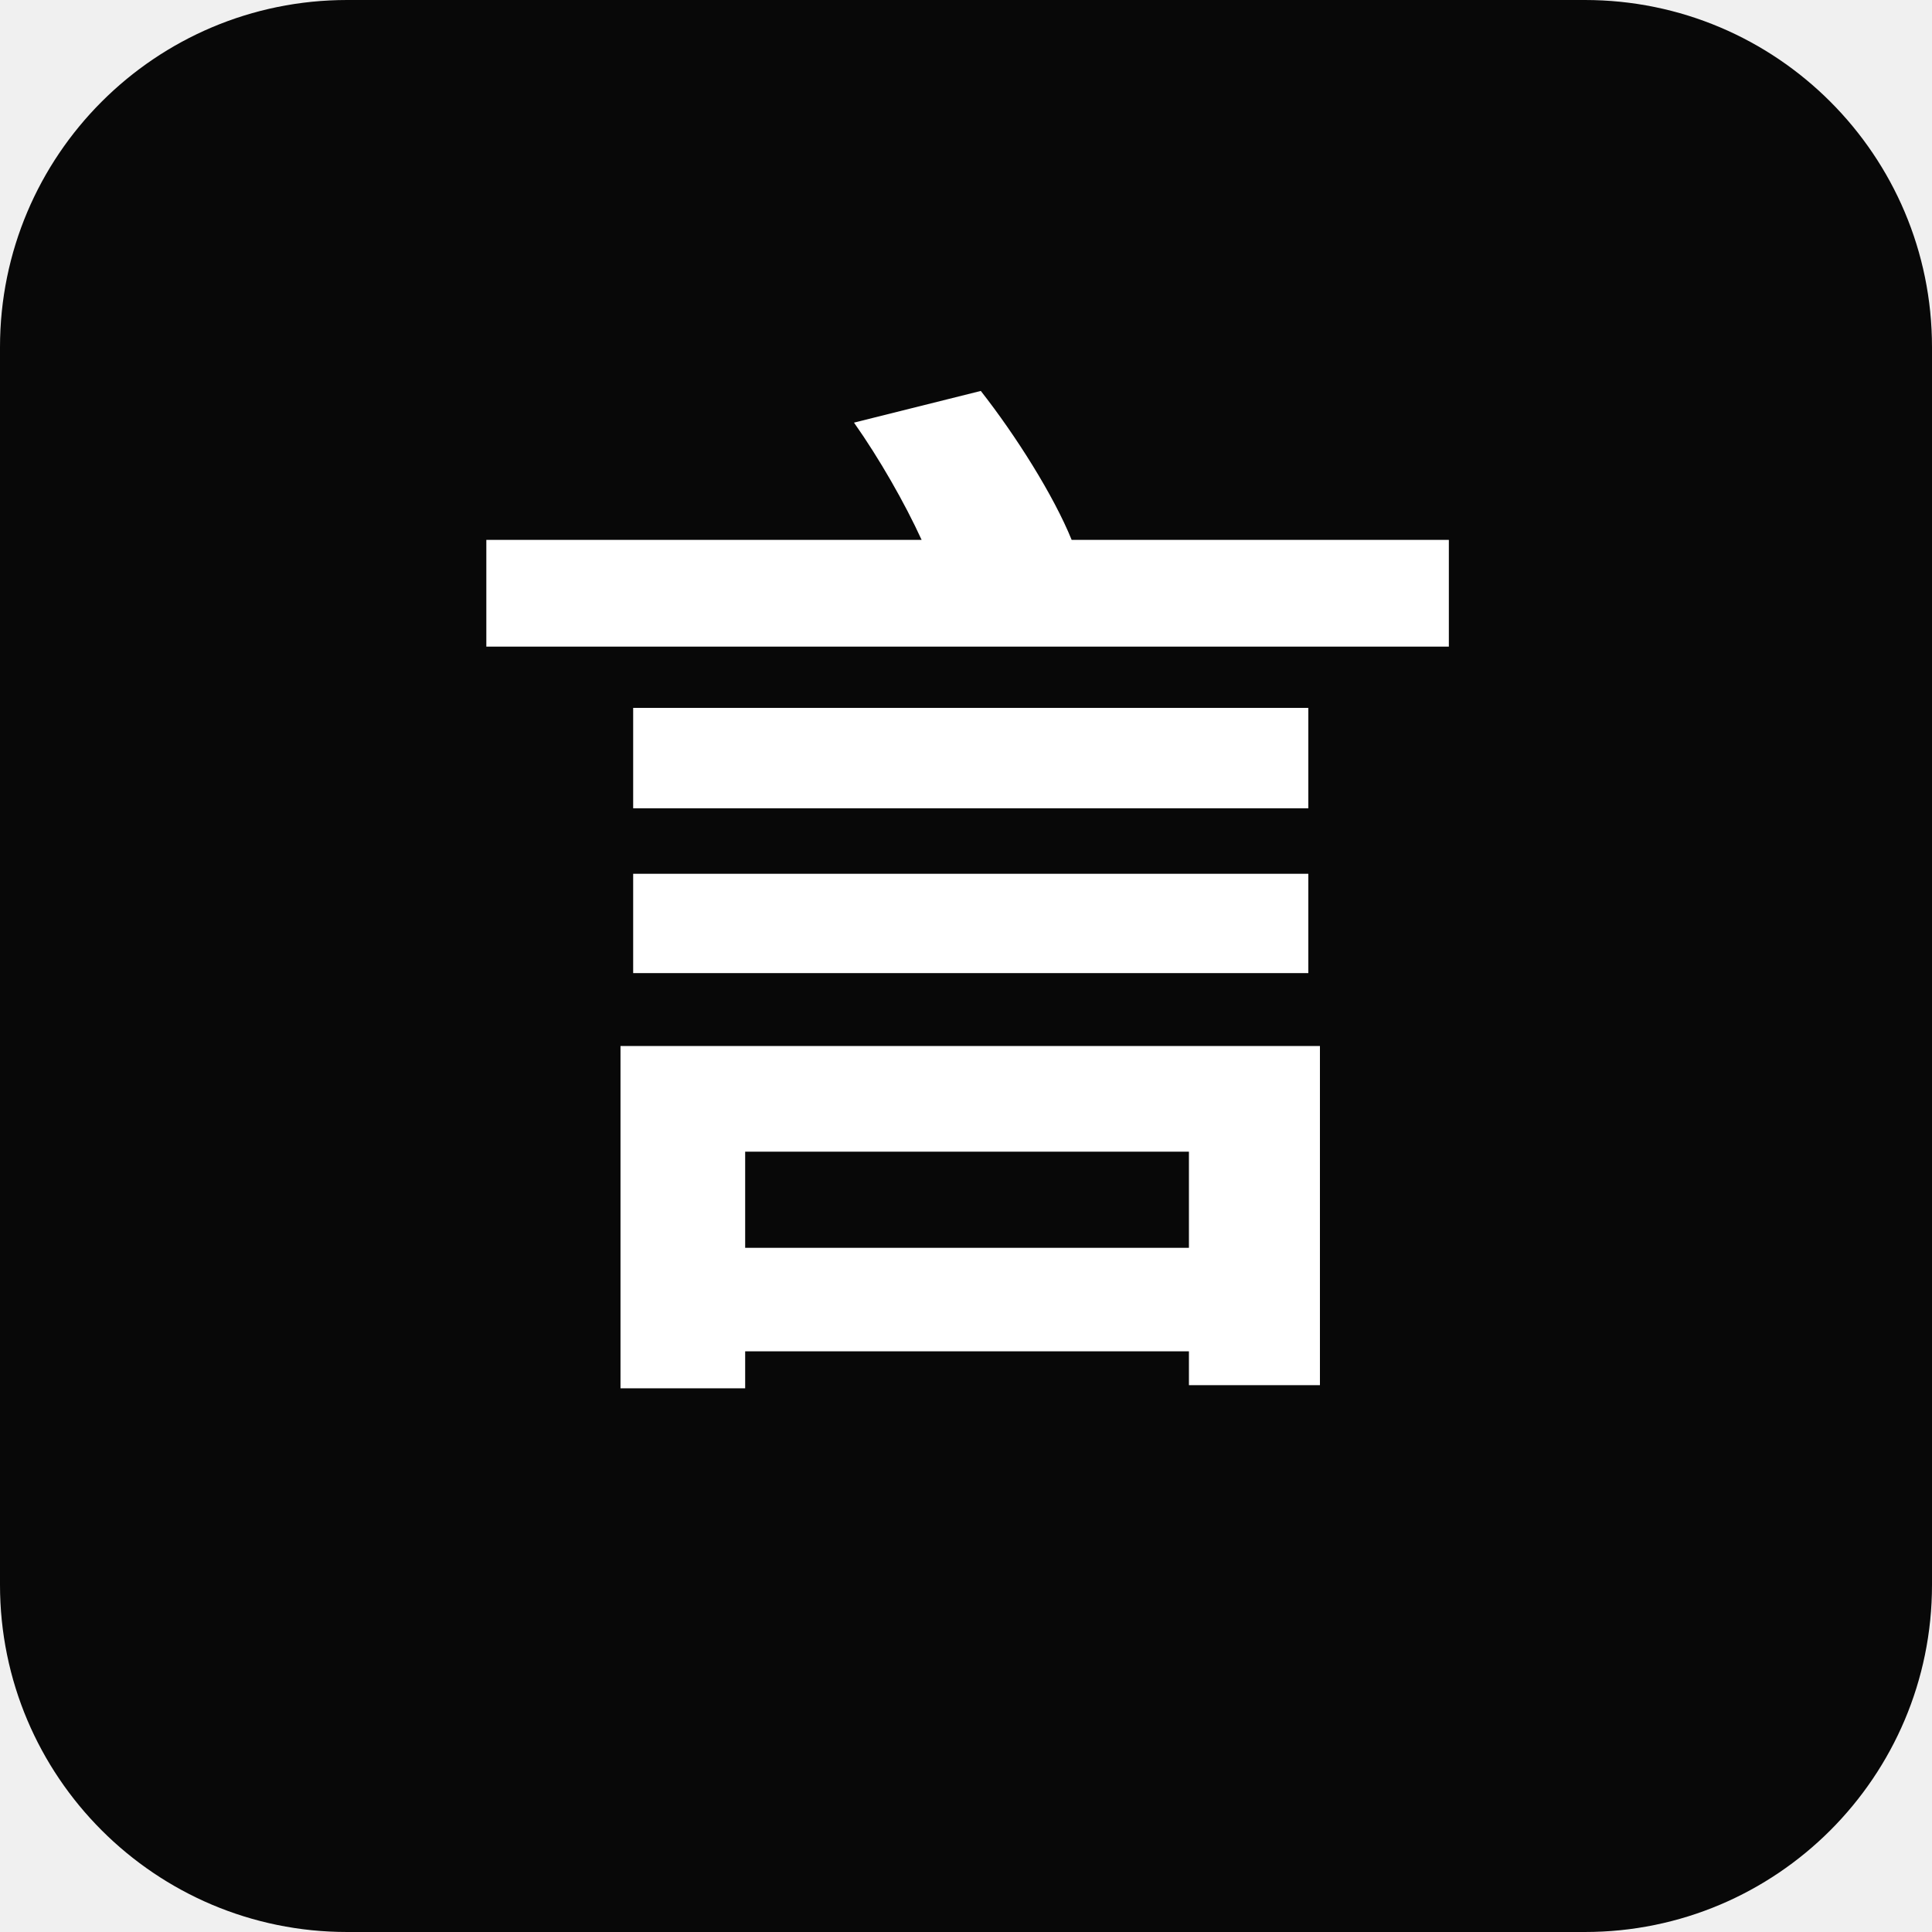
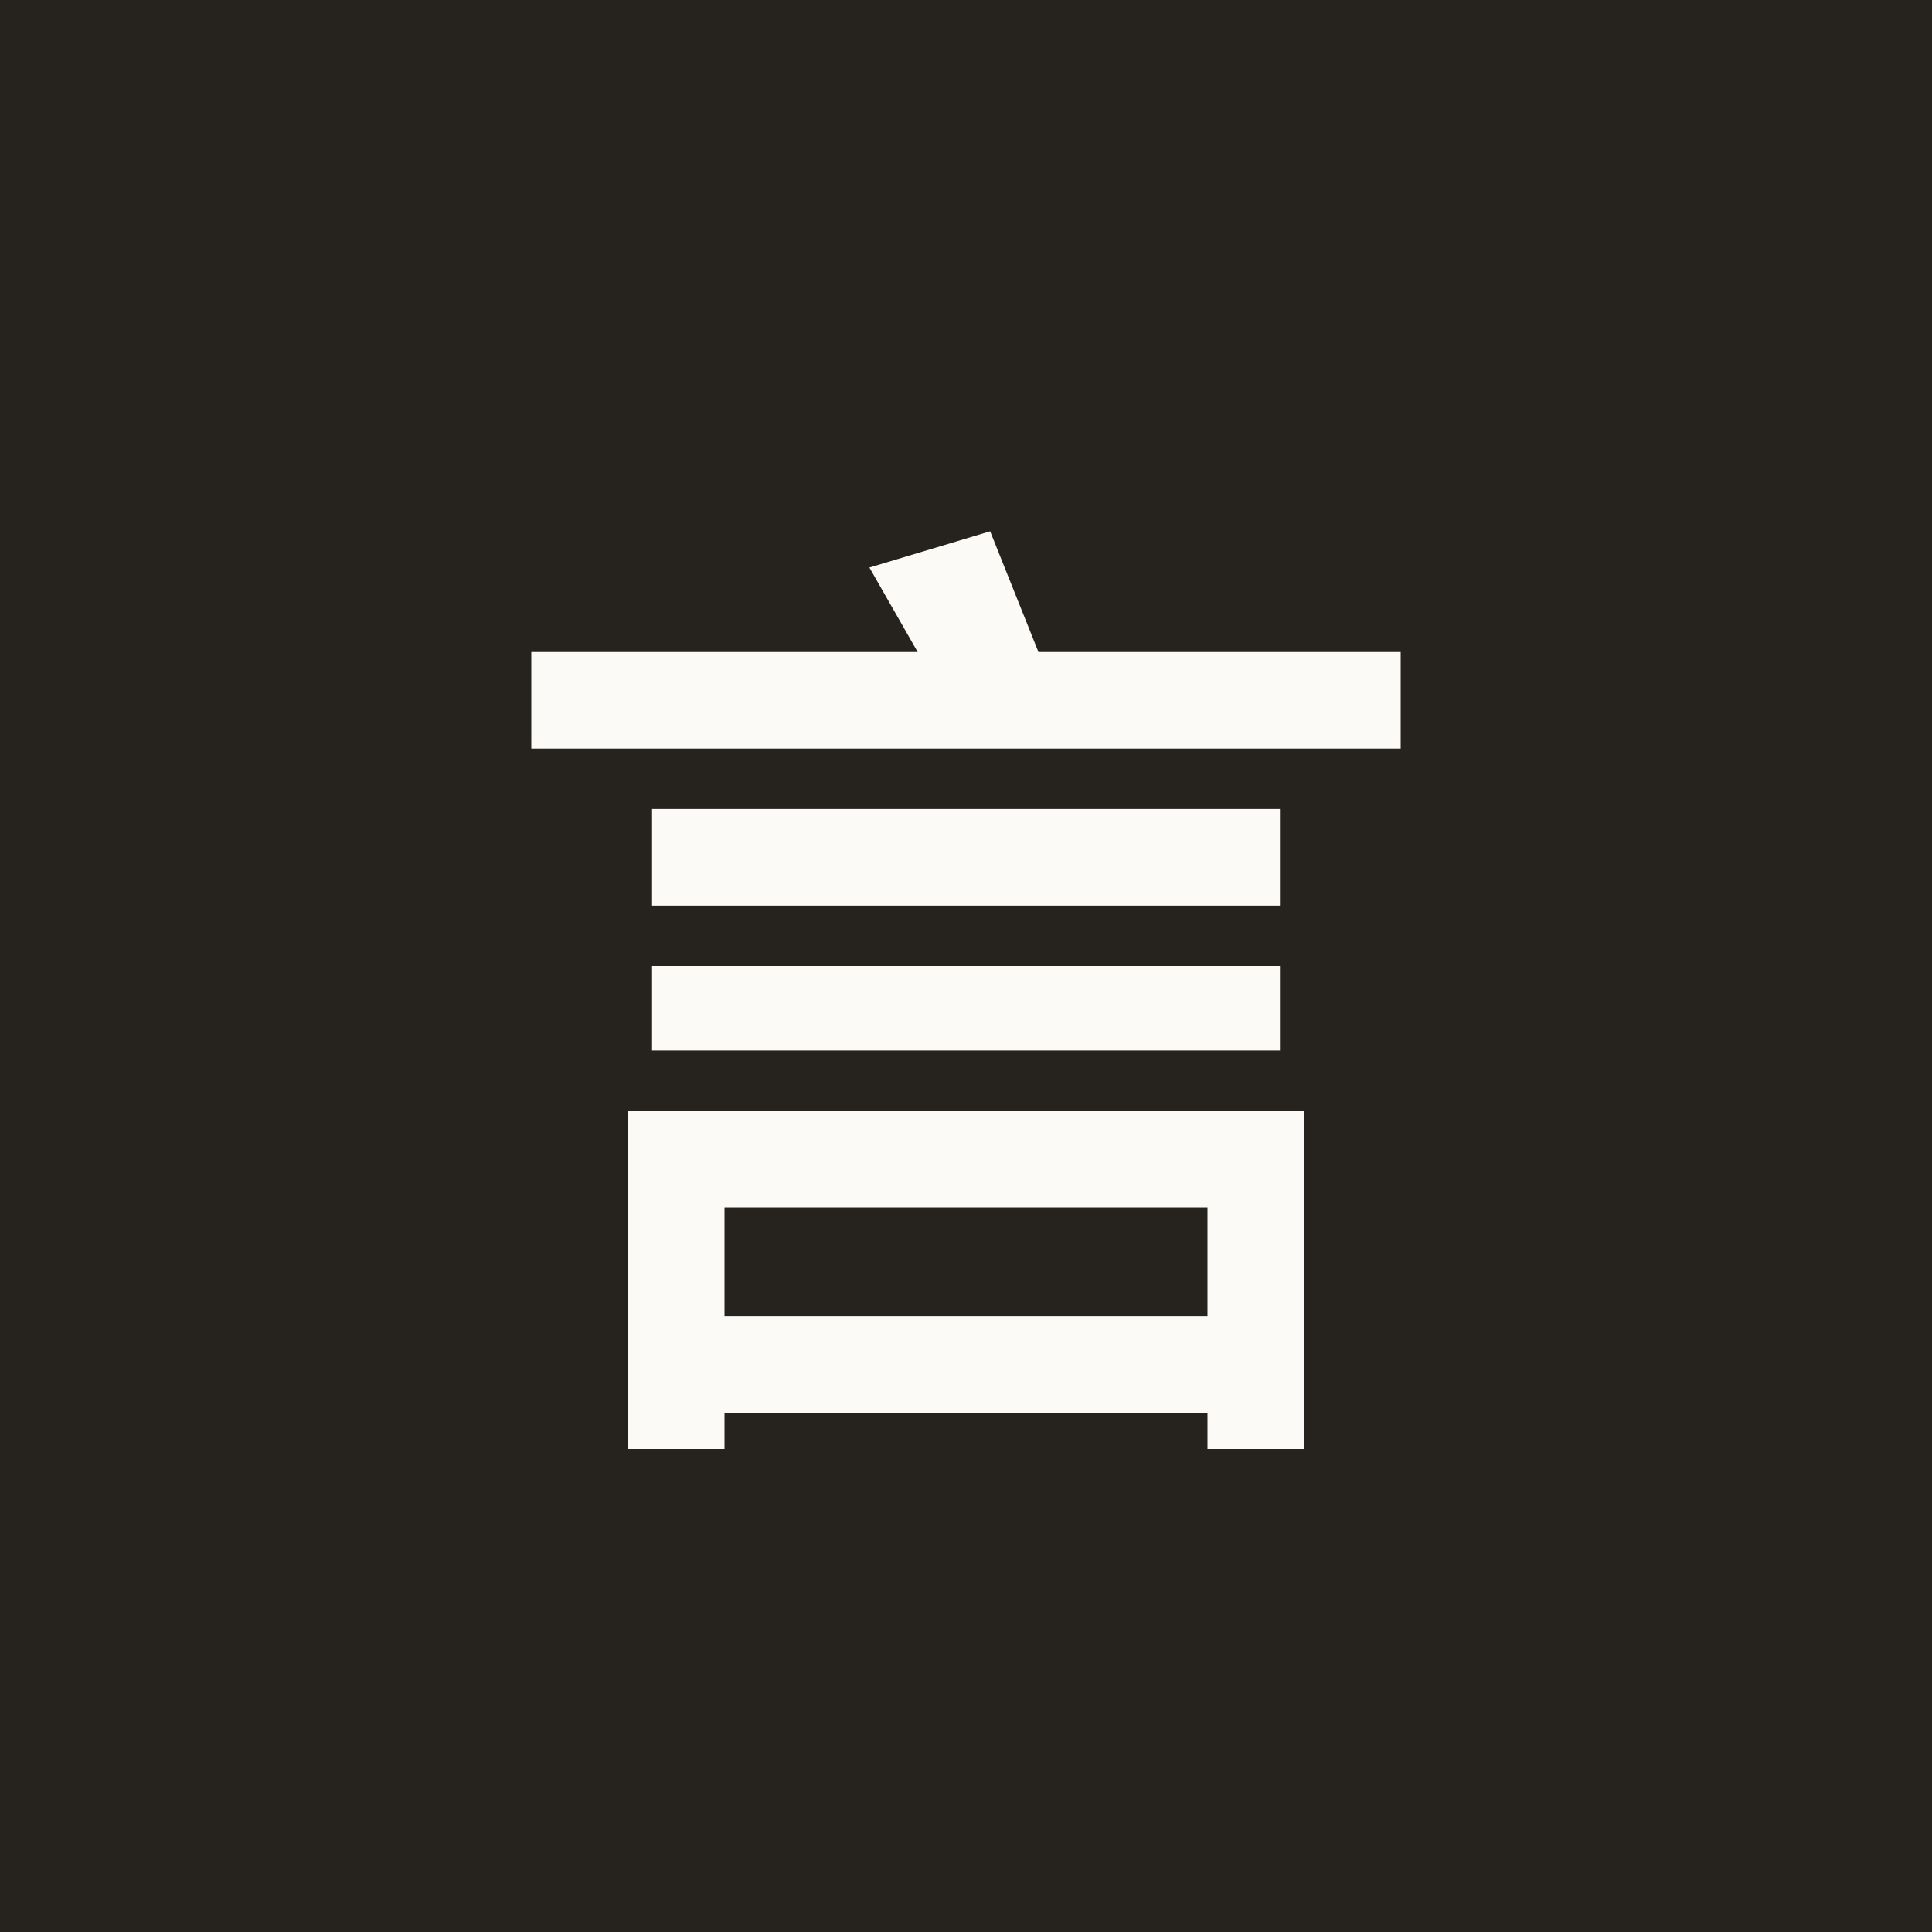
- <svg xmlns="http://www.w3.org/2000/svg" viewBox="0 0 1024 1024">
-   <rect width="1024" height="1024" rx="184" fill="#080808" />
-   <text x="512" y="686" fill="#fff" font-family="PingFang SC, Hiragino Sans GB, Noto Sans CJK SC, sans-serif" font-size="560" font-weight="700" text-anchor="middle">言</text>
+ <svg xmlns="http://www.w3.org/2000/svg" viewBox="0 0 160 160" role="img" aria-label="Brevia">
+   <g id="mark">
+     <path fill="#26221e" d="M0 0h160v160H0z" />
+     <path fill="#fbfaf7" fill-rule="evenodd" d="M44 54h32l-4-7 10-3 4 10h30v8H44z M54 67h52v8H54z M54 80h52v7H54z M52 92h56v28h-8v-3H60v3h-8z M60 100v9h40v-9z" />
+   </g>
</svg>
